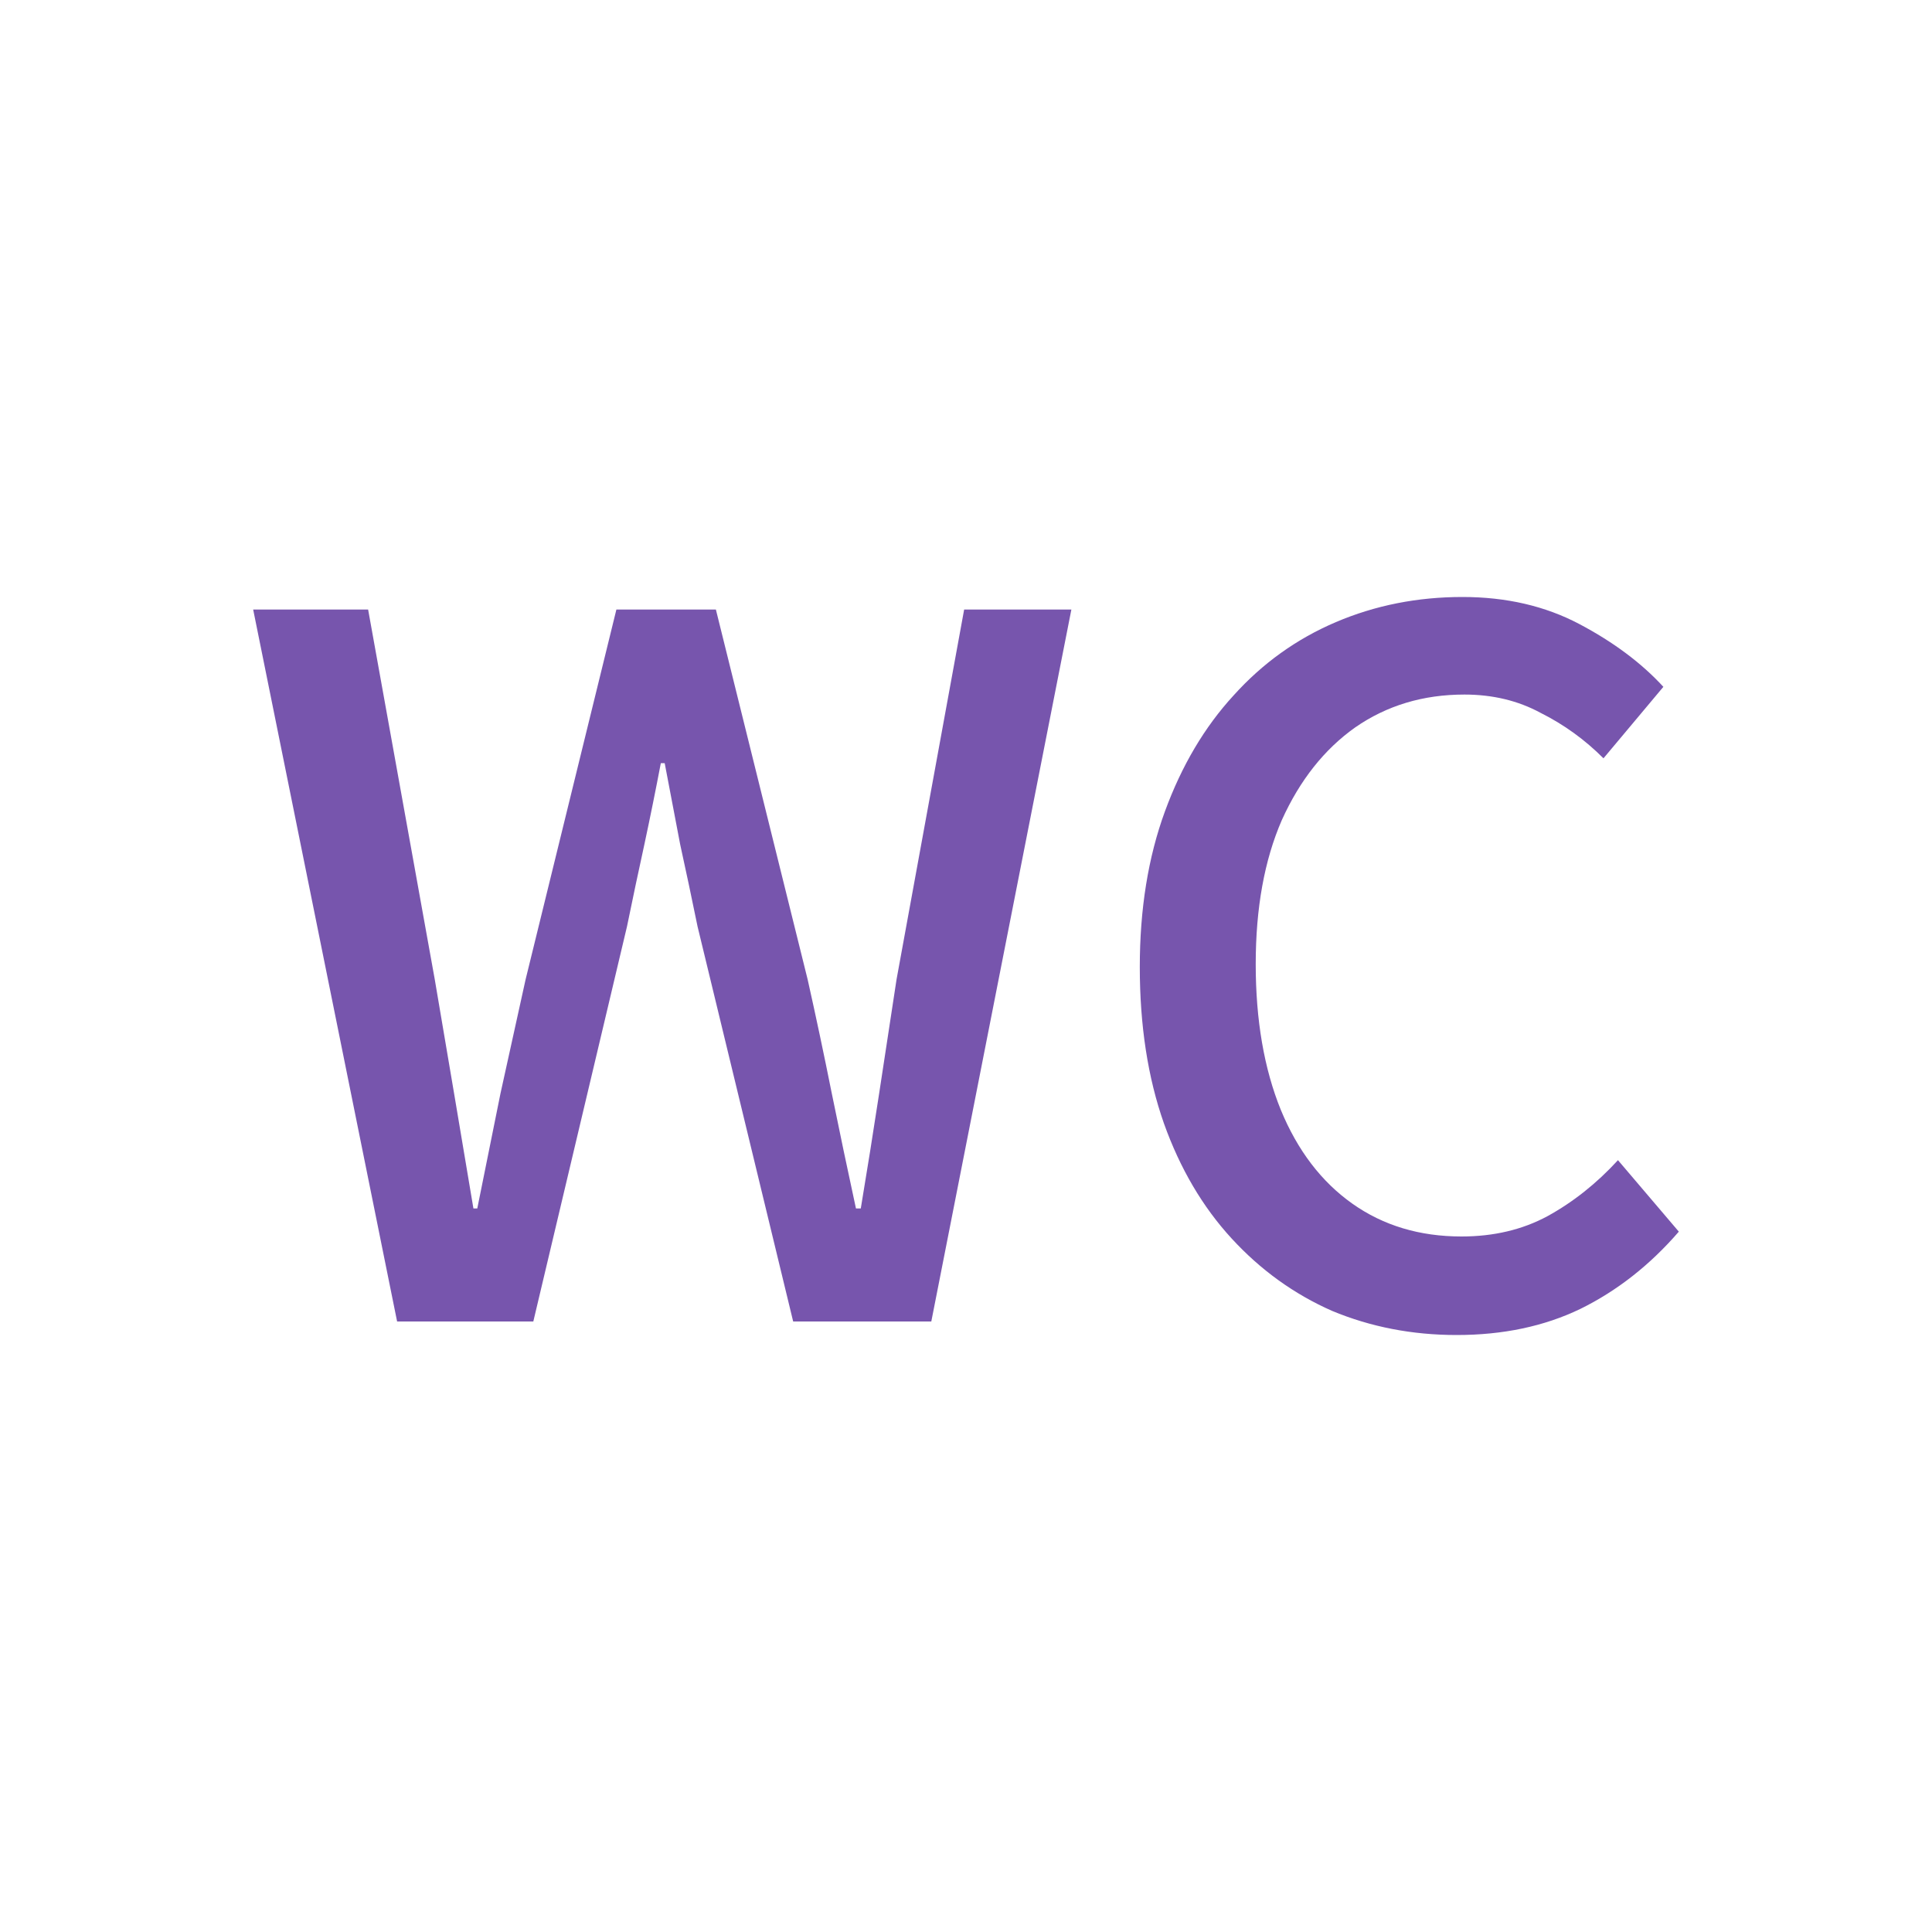
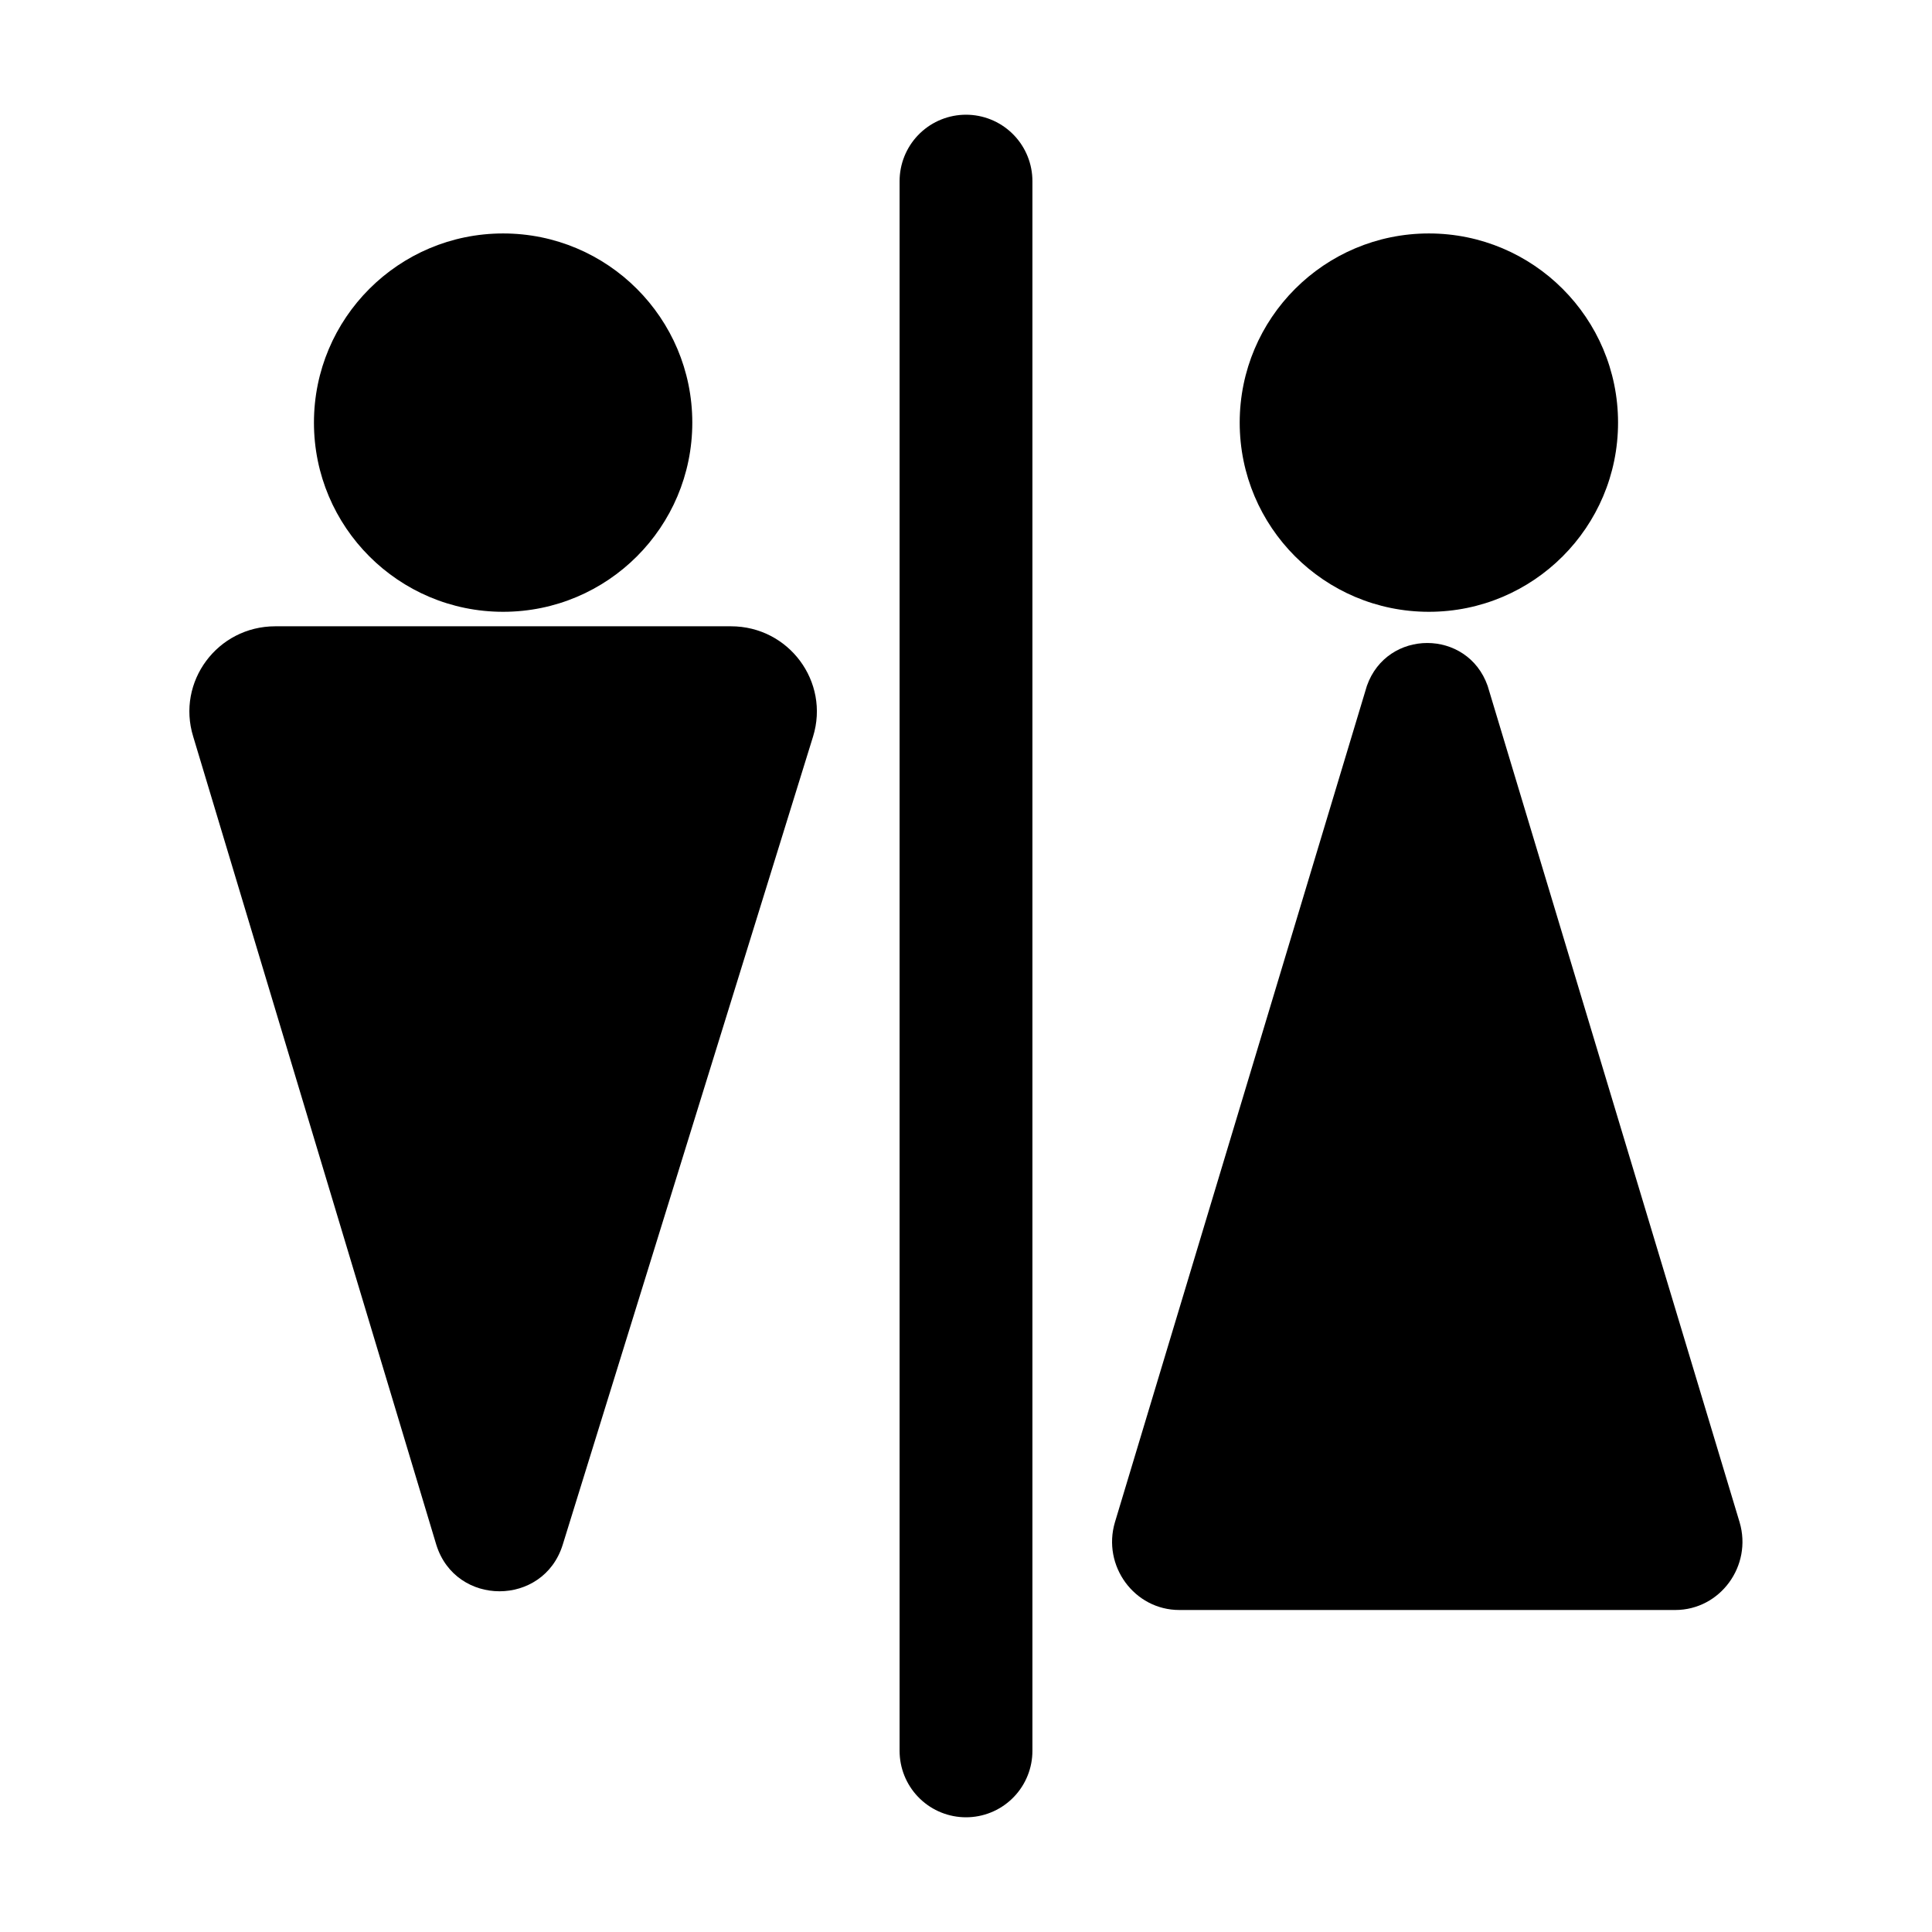
- <svg xmlns="http://www.w3.org/2000/svg" preserveAspectRatio="none" overflow="visible" style="display: block;" width="24" height="24" viewBox="0 0 24 24" fill="none">
-   <g id="V4/Icon/Restroom">
-     <g id="glyph">
-       <path d="M4.933 16.416L3.145 7.572H4.573L5.401 12.168C5.481 12.64 5.561 13.112 5.641 13.584C5.721 14.056 5.801 14.532 5.881 15.012H5.929C6.025 14.532 6.121 14.056 6.217 13.584C6.321 13.112 6.425 12.64 6.529 12.168L7.657 7.572H8.893L10.033 12.168C10.137 12.632 10.237 13.104 10.333 13.584C10.429 14.056 10.529 14.532 10.633 15.012H10.693C10.773 14.532 10.849 14.056 10.921 13.584C10.993 13.112 11.065 12.64 11.137 12.168L11.977 7.572H13.309L11.569 16.416H9.853L8.665 11.508C8.593 11.156 8.521 10.816 8.449 10.488C8.385 10.152 8.321 9.816 8.257 9.48H8.209C8.145 9.816 8.077 10.152 8.005 10.488C7.933 10.816 7.861 11.156 7.789 11.508L6.625 16.416H4.933Z" fill="#7755AD" />
-       <path d="M18.095 16.584C17.543 16.584 17.027 16.484 16.547 16.284C16.075 16.076 15.659 15.776 15.299 15.384C14.939 14.992 14.659 14.516 14.459 13.956C14.259 13.388 14.159 12.74 14.159 12.012C14.159 11.292 14.263 10.648 14.471 10.08C14.679 9.512 14.963 9.032 15.323 8.64C15.683 8.24 16.107 7.936 16.595 7.728C17.083 7.52 17.607 7.416 18.167 7.416C18.711 7.416 19.195 7.528 19.619 7.752C20.043 7.976 20.391 8.236 20.663 8.532L19.919 9.42C19.687 9.188 19.427 9 19.139 8.856C18.859 8.704 18.543 8.628 18.191 8.628C17.679 8.628 17.227 8.764 16.835 9.036C16.451 9.308 16.147 9.692 15.923 10.188C15.707 10.684 15.599 11.28 15.599 11.976C15.599 12.672 15.703 13.276 15.911 13.788C16.119 14.292 16.415 14.68 16.799 14.952C17.183 15.224 17.635 15.36 18.155 15.36C18.555 15.36 18.911 15.276 19.223 15.108C19.543 14.932 19.835 14.7 20.099 14.412L20.855 15.3C20.495 15.716 20.087 16.036 19.631 16.26C19.183 16.476 18.671 16.584 18.095 16.584Z" fill="#7755AD" />
-     </g>
-   </g>
+ <svg xmlns="http://www.w3.org/2000/svg" width="24" height="24" viewBox="0 0 24 24" fill="none">
+   <circle cx="6.25" cy="5.25" r="2.35" fill="black" />
+   <path d="M2.4 9.15C2.19 8.47 2.7 7.78 3.42 7.78H9.08C9.8 7.78 10.31 8.47 10.1 9.15L6.99 19.19C6.75 19.96 5.66 19.96 5.42 19.19L2.4 9.15Z" fill="black" />
+   <path d="M12 2.25V21.75" stroke="black" stroke-width="1.65" stroke-linecap="round" />
+   <circle cx="17.75" cy="5.25" r="2.35" fill="black" />
+   <path d="M16.98 8.52C17.23 7.81 18.23 7.81 18.48 8.52L21.61 18.91C21.77 19.45 21.37 20 20.81 20H14.65C14.09 20 13.69 19.45 13.85 18.91L16.98 8.52Z" fill="black" />
</svg>
